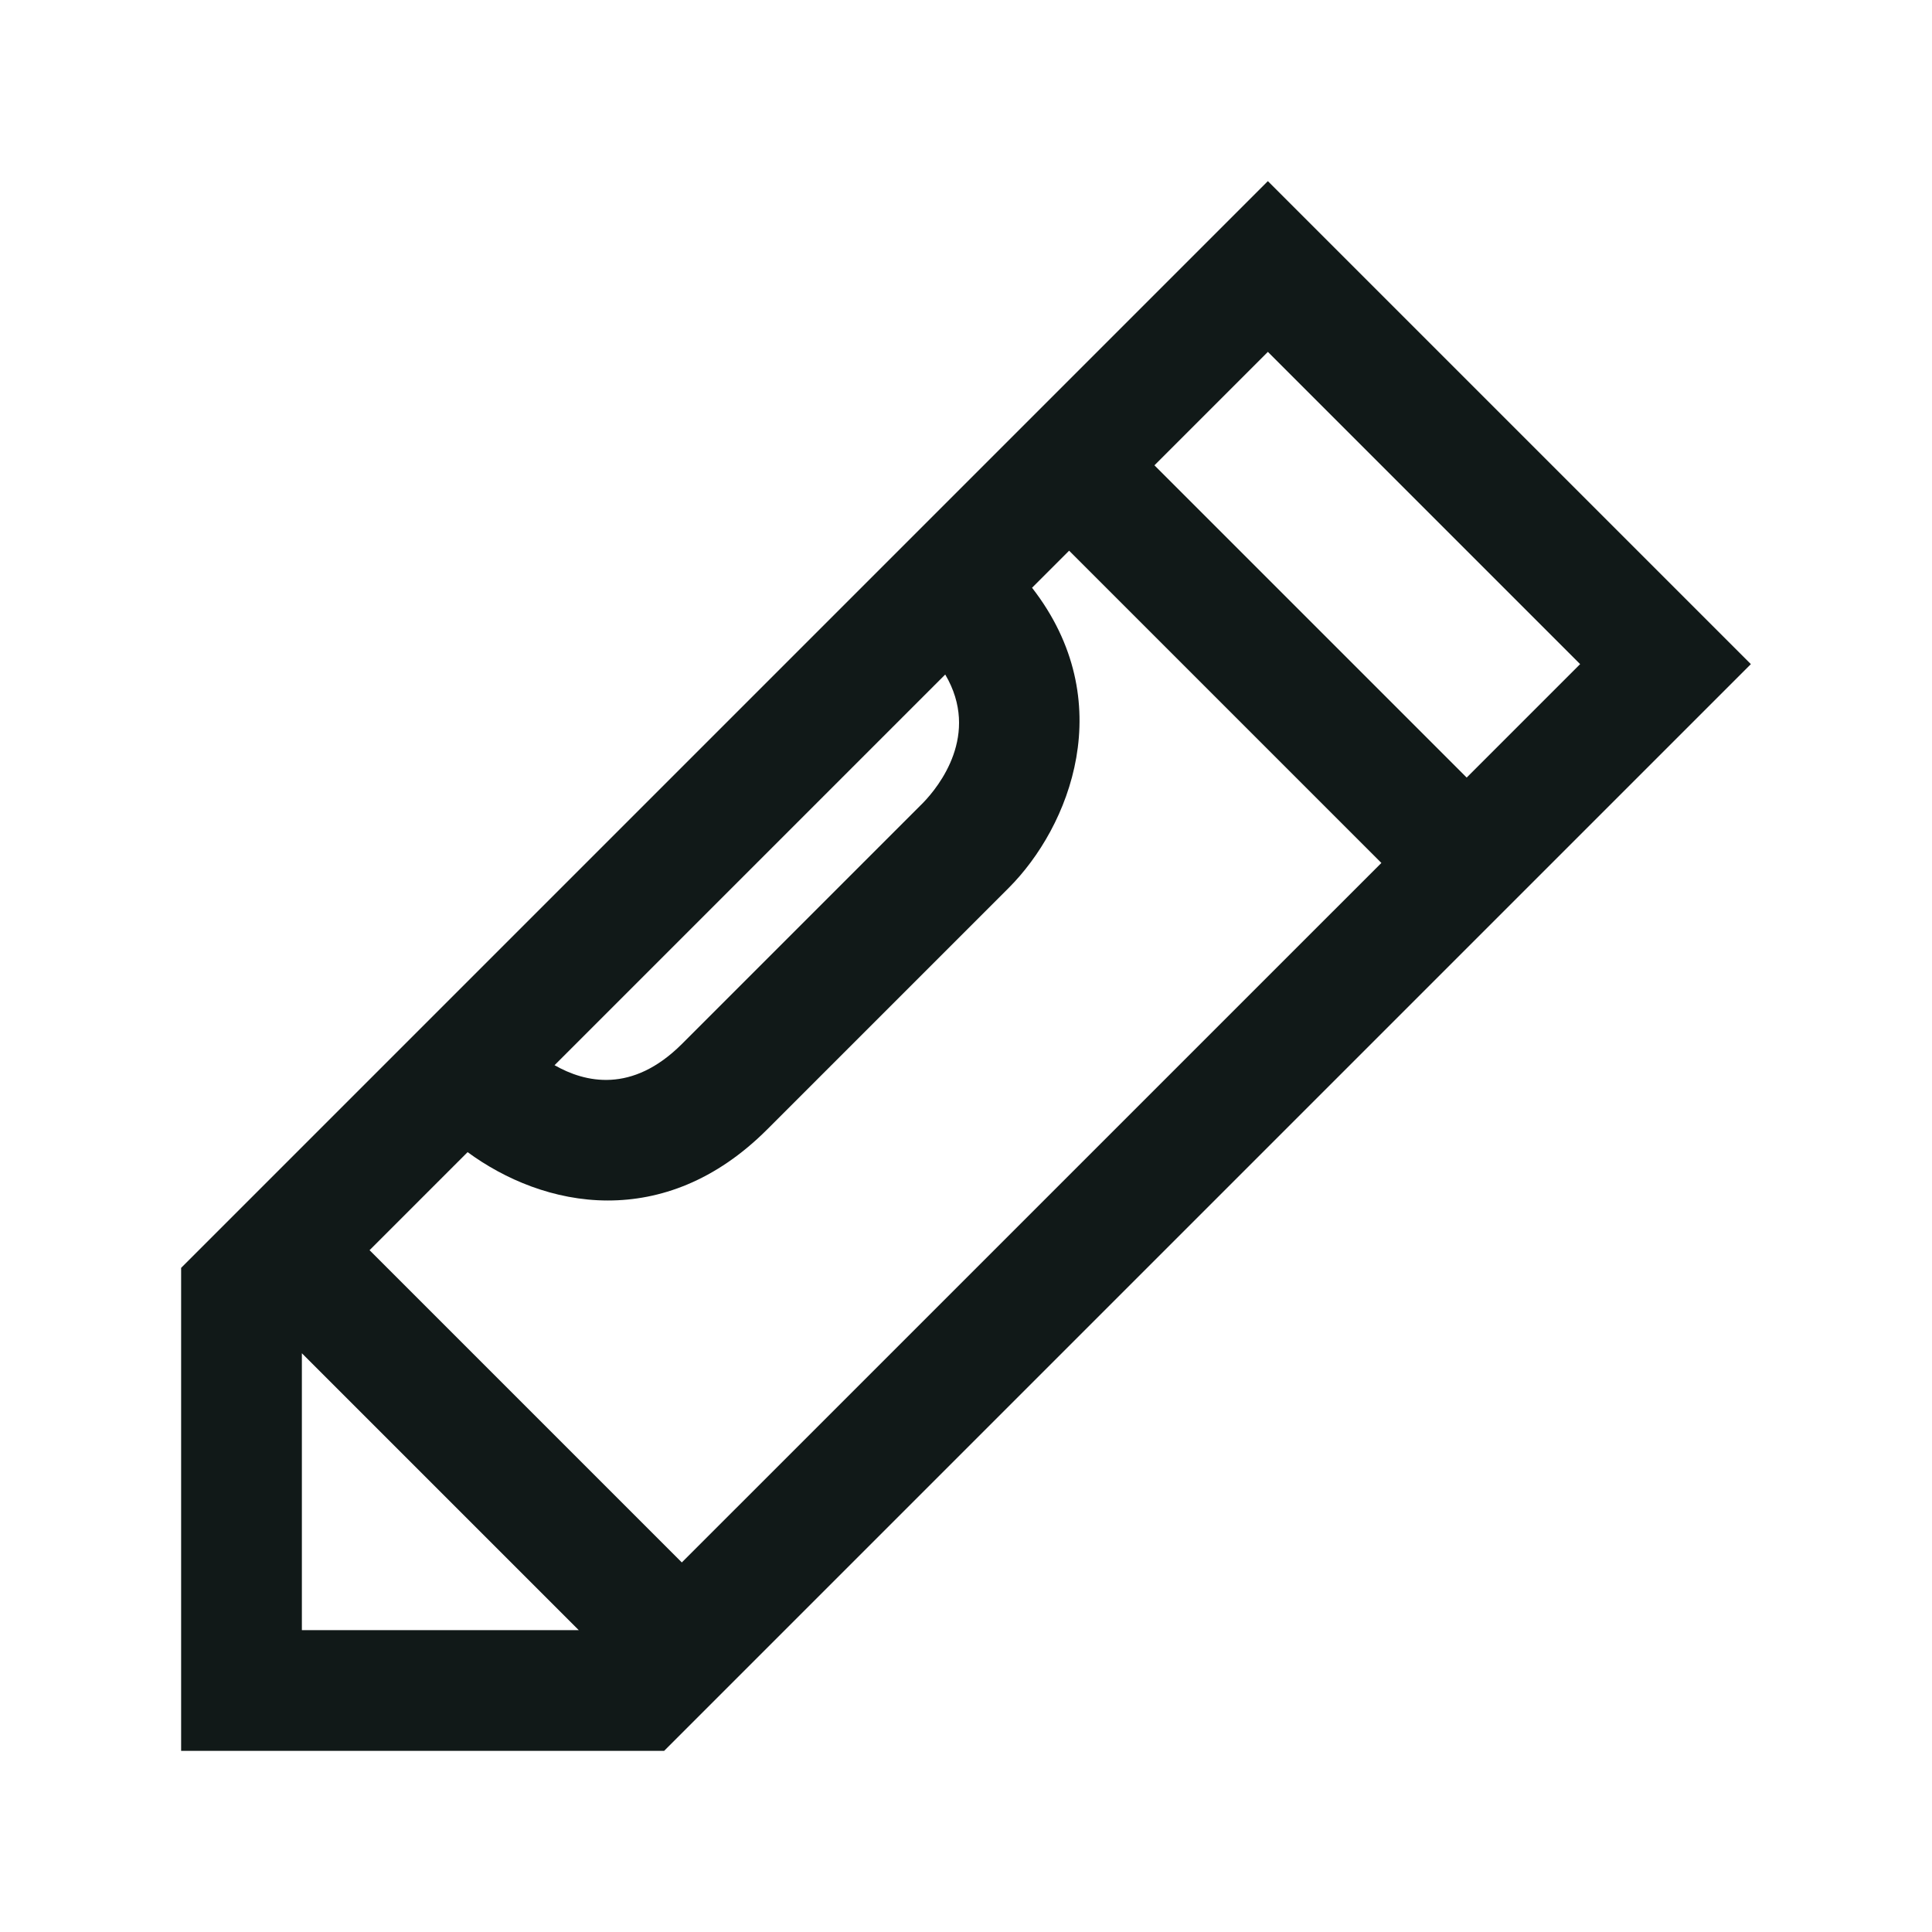
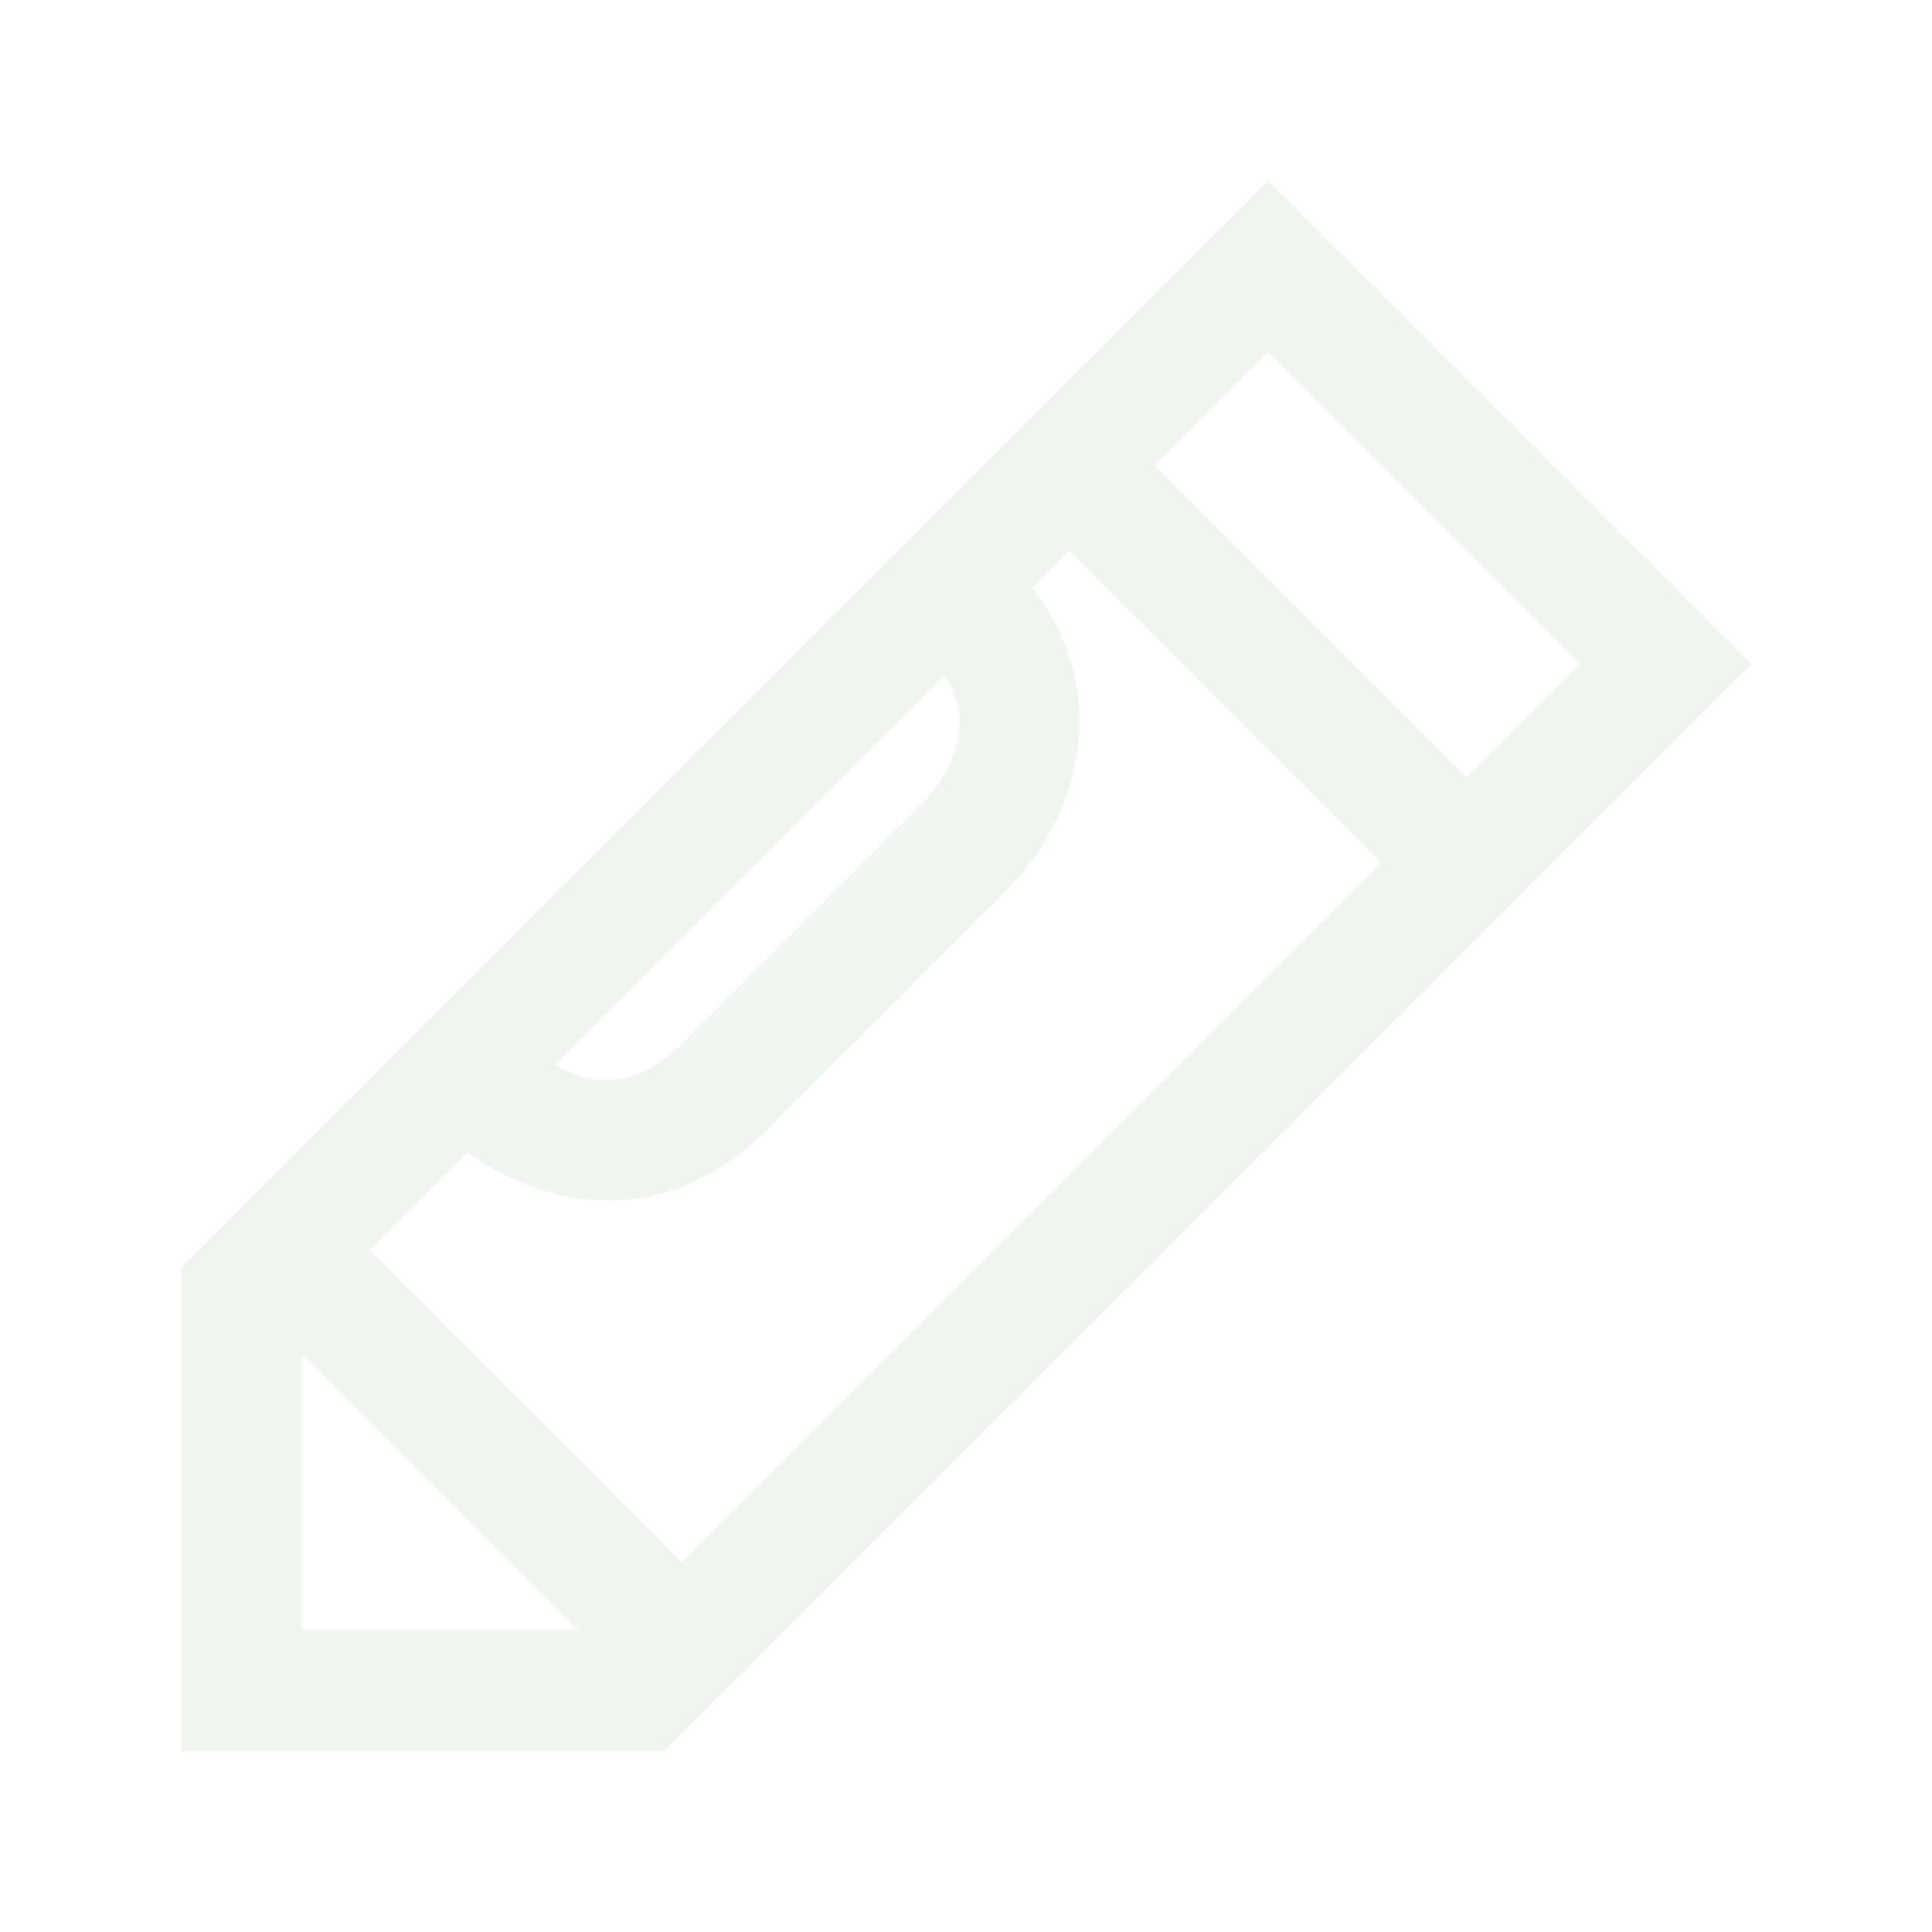
<svg xmlns="http://www.w3.org/2000/svg" version="1.1" id="Uploaded to svgrepo.com" width="800px" height="800px" viewBox="0 0 32 32" xml:space="preserve">
  <style type="text/css">
- 	.linesandangles_een{fill:#111918;}
+ 	.linesandangles_een{fill:#f0f5f0;}
</style>
  <path class="linesandangles_een" d="M21,3L3,21v8h8l18-18L21,3z M26.172,11l-1.879,1.879l-5.172-5.172L21,5.828L26.172,11z   M6.121,20.707l1.624-1.624c0.613,0.45,1.43,0.801,2.324,0.801c0.859,0,1.781-0.32,2.638-1.177l4-4  c1.008-1.008,1.849-3.091,0.387-4.972l0.614-0.614l5.172,5.172L11.293,25.879L6.121,20.707z M15.293,13.293l-4,4  c-0.825,0.823-1.603,0.638-2.108,0.35l6.471-6.471C16.242,12.166,15.548,13.029,15.293,13.293z M5,22.414L9.586,27H5V22.414z" />
</svg>
